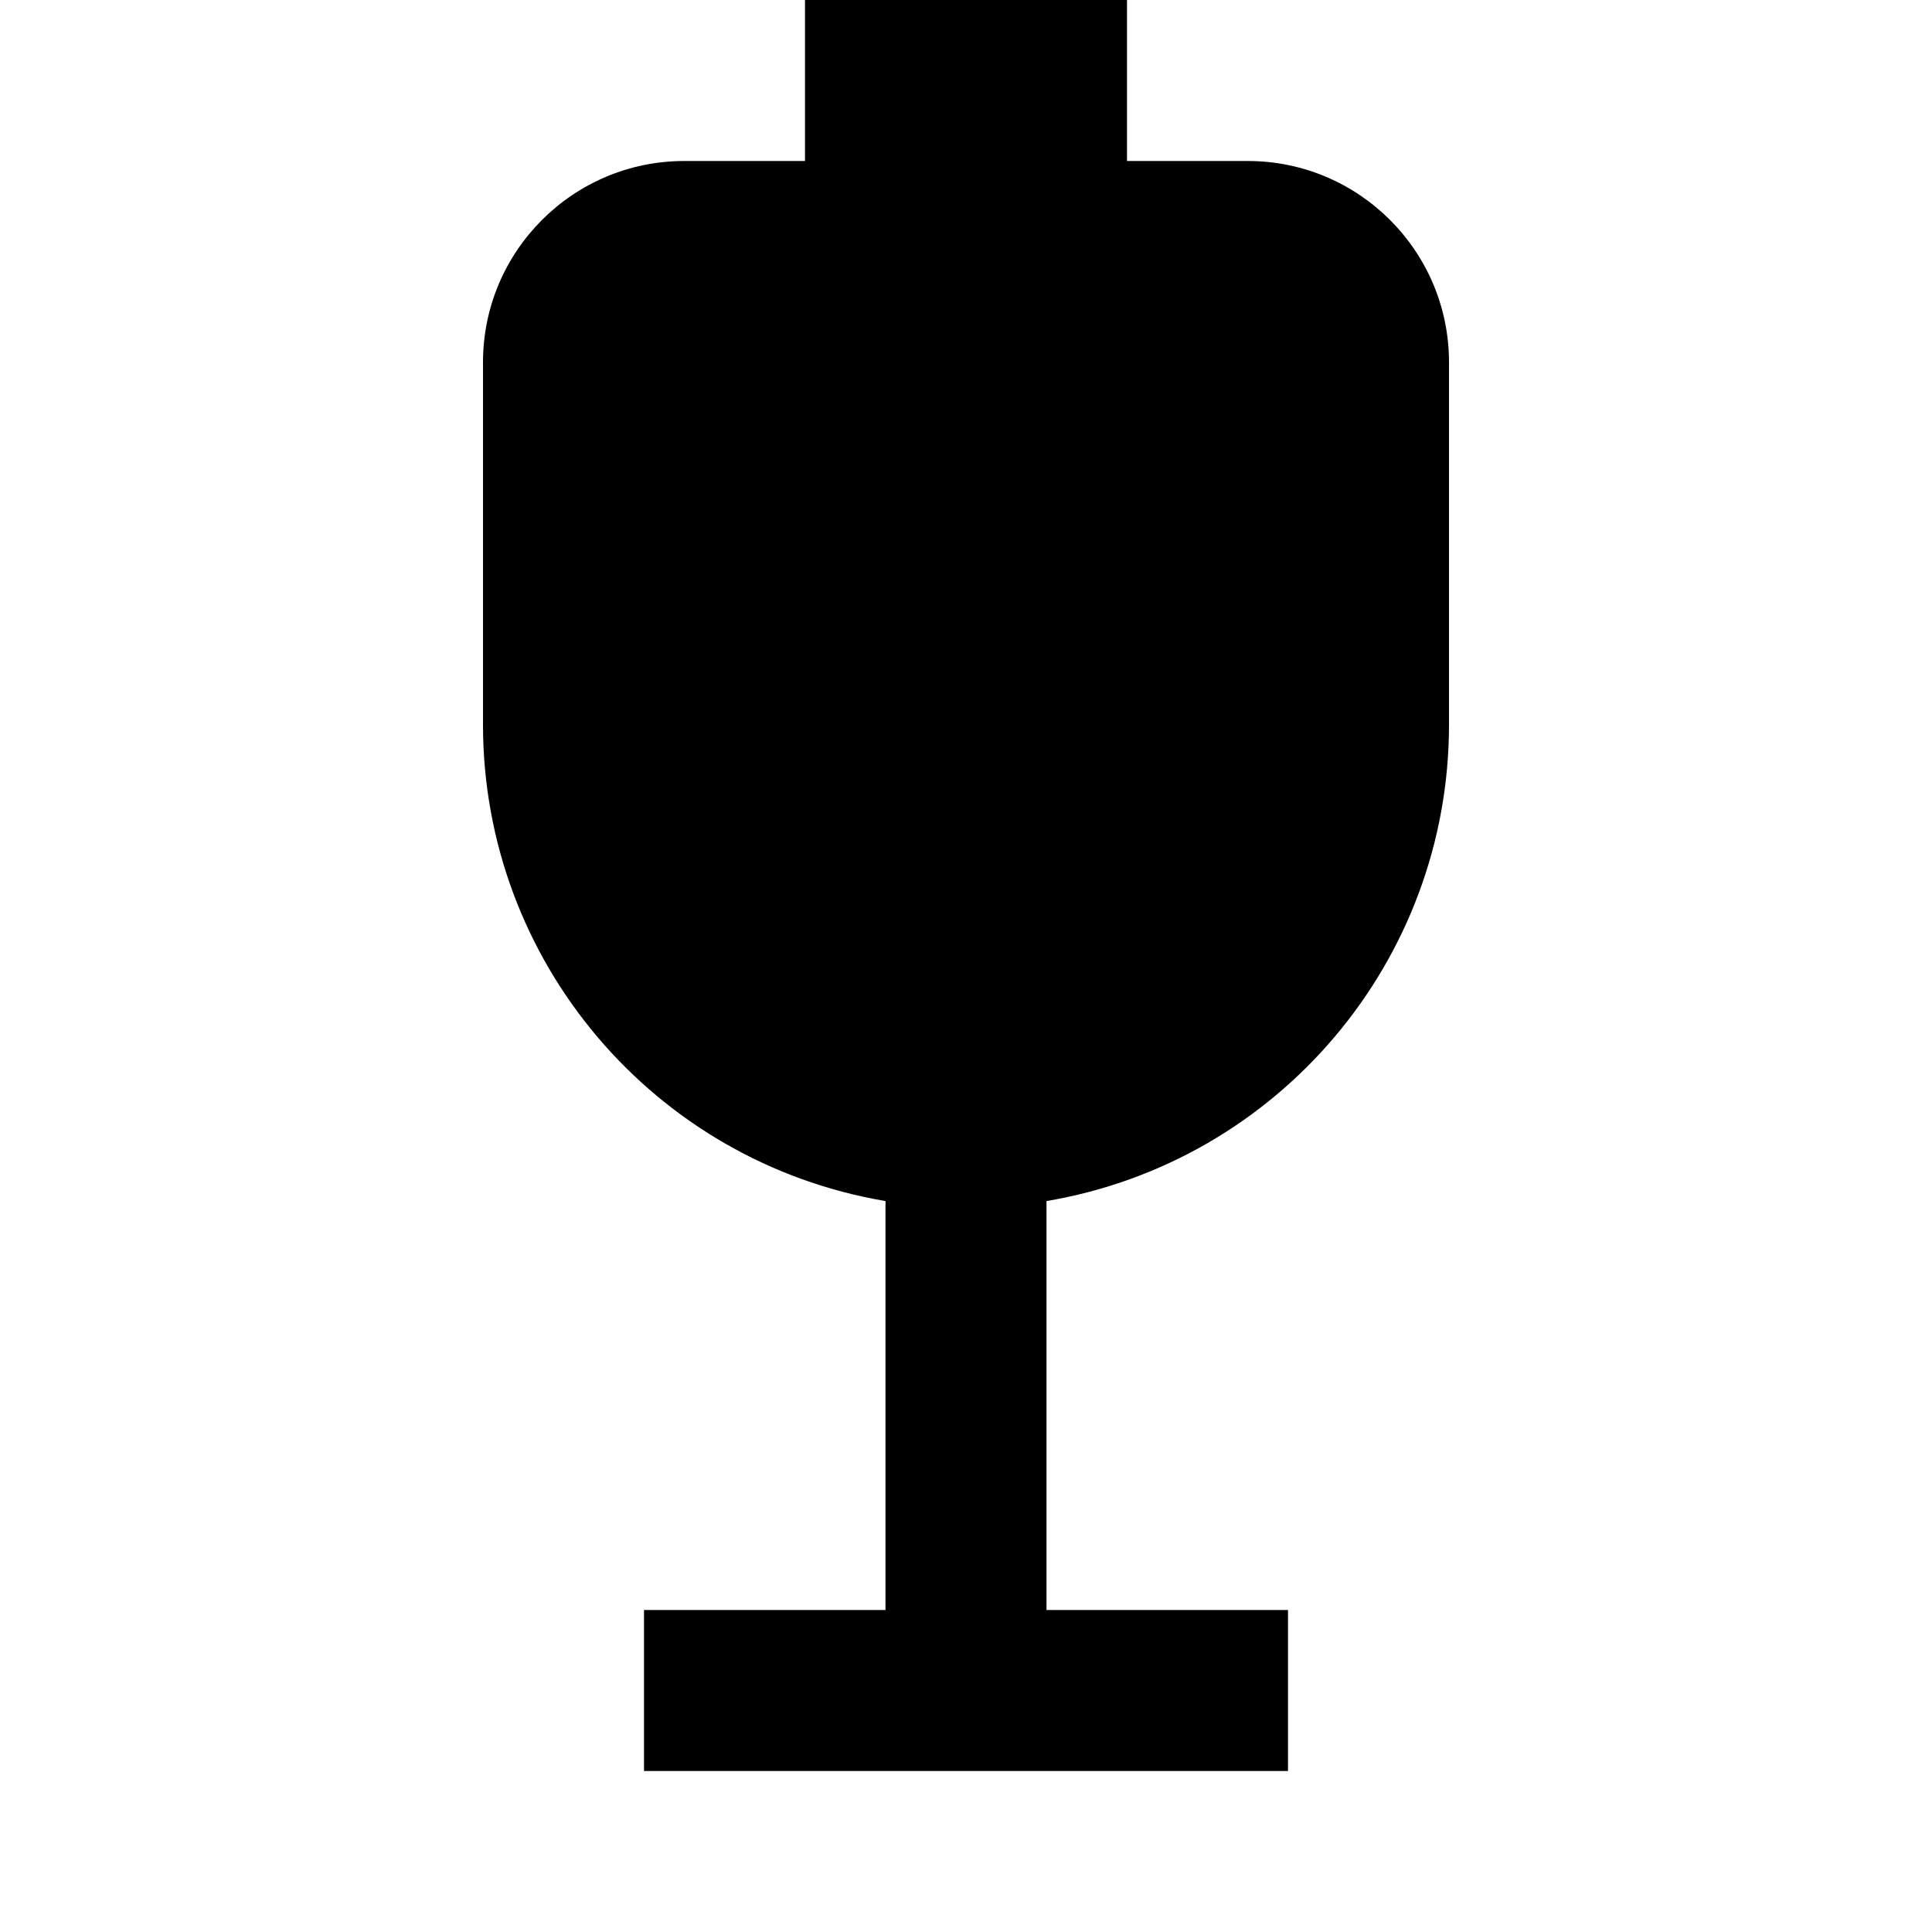
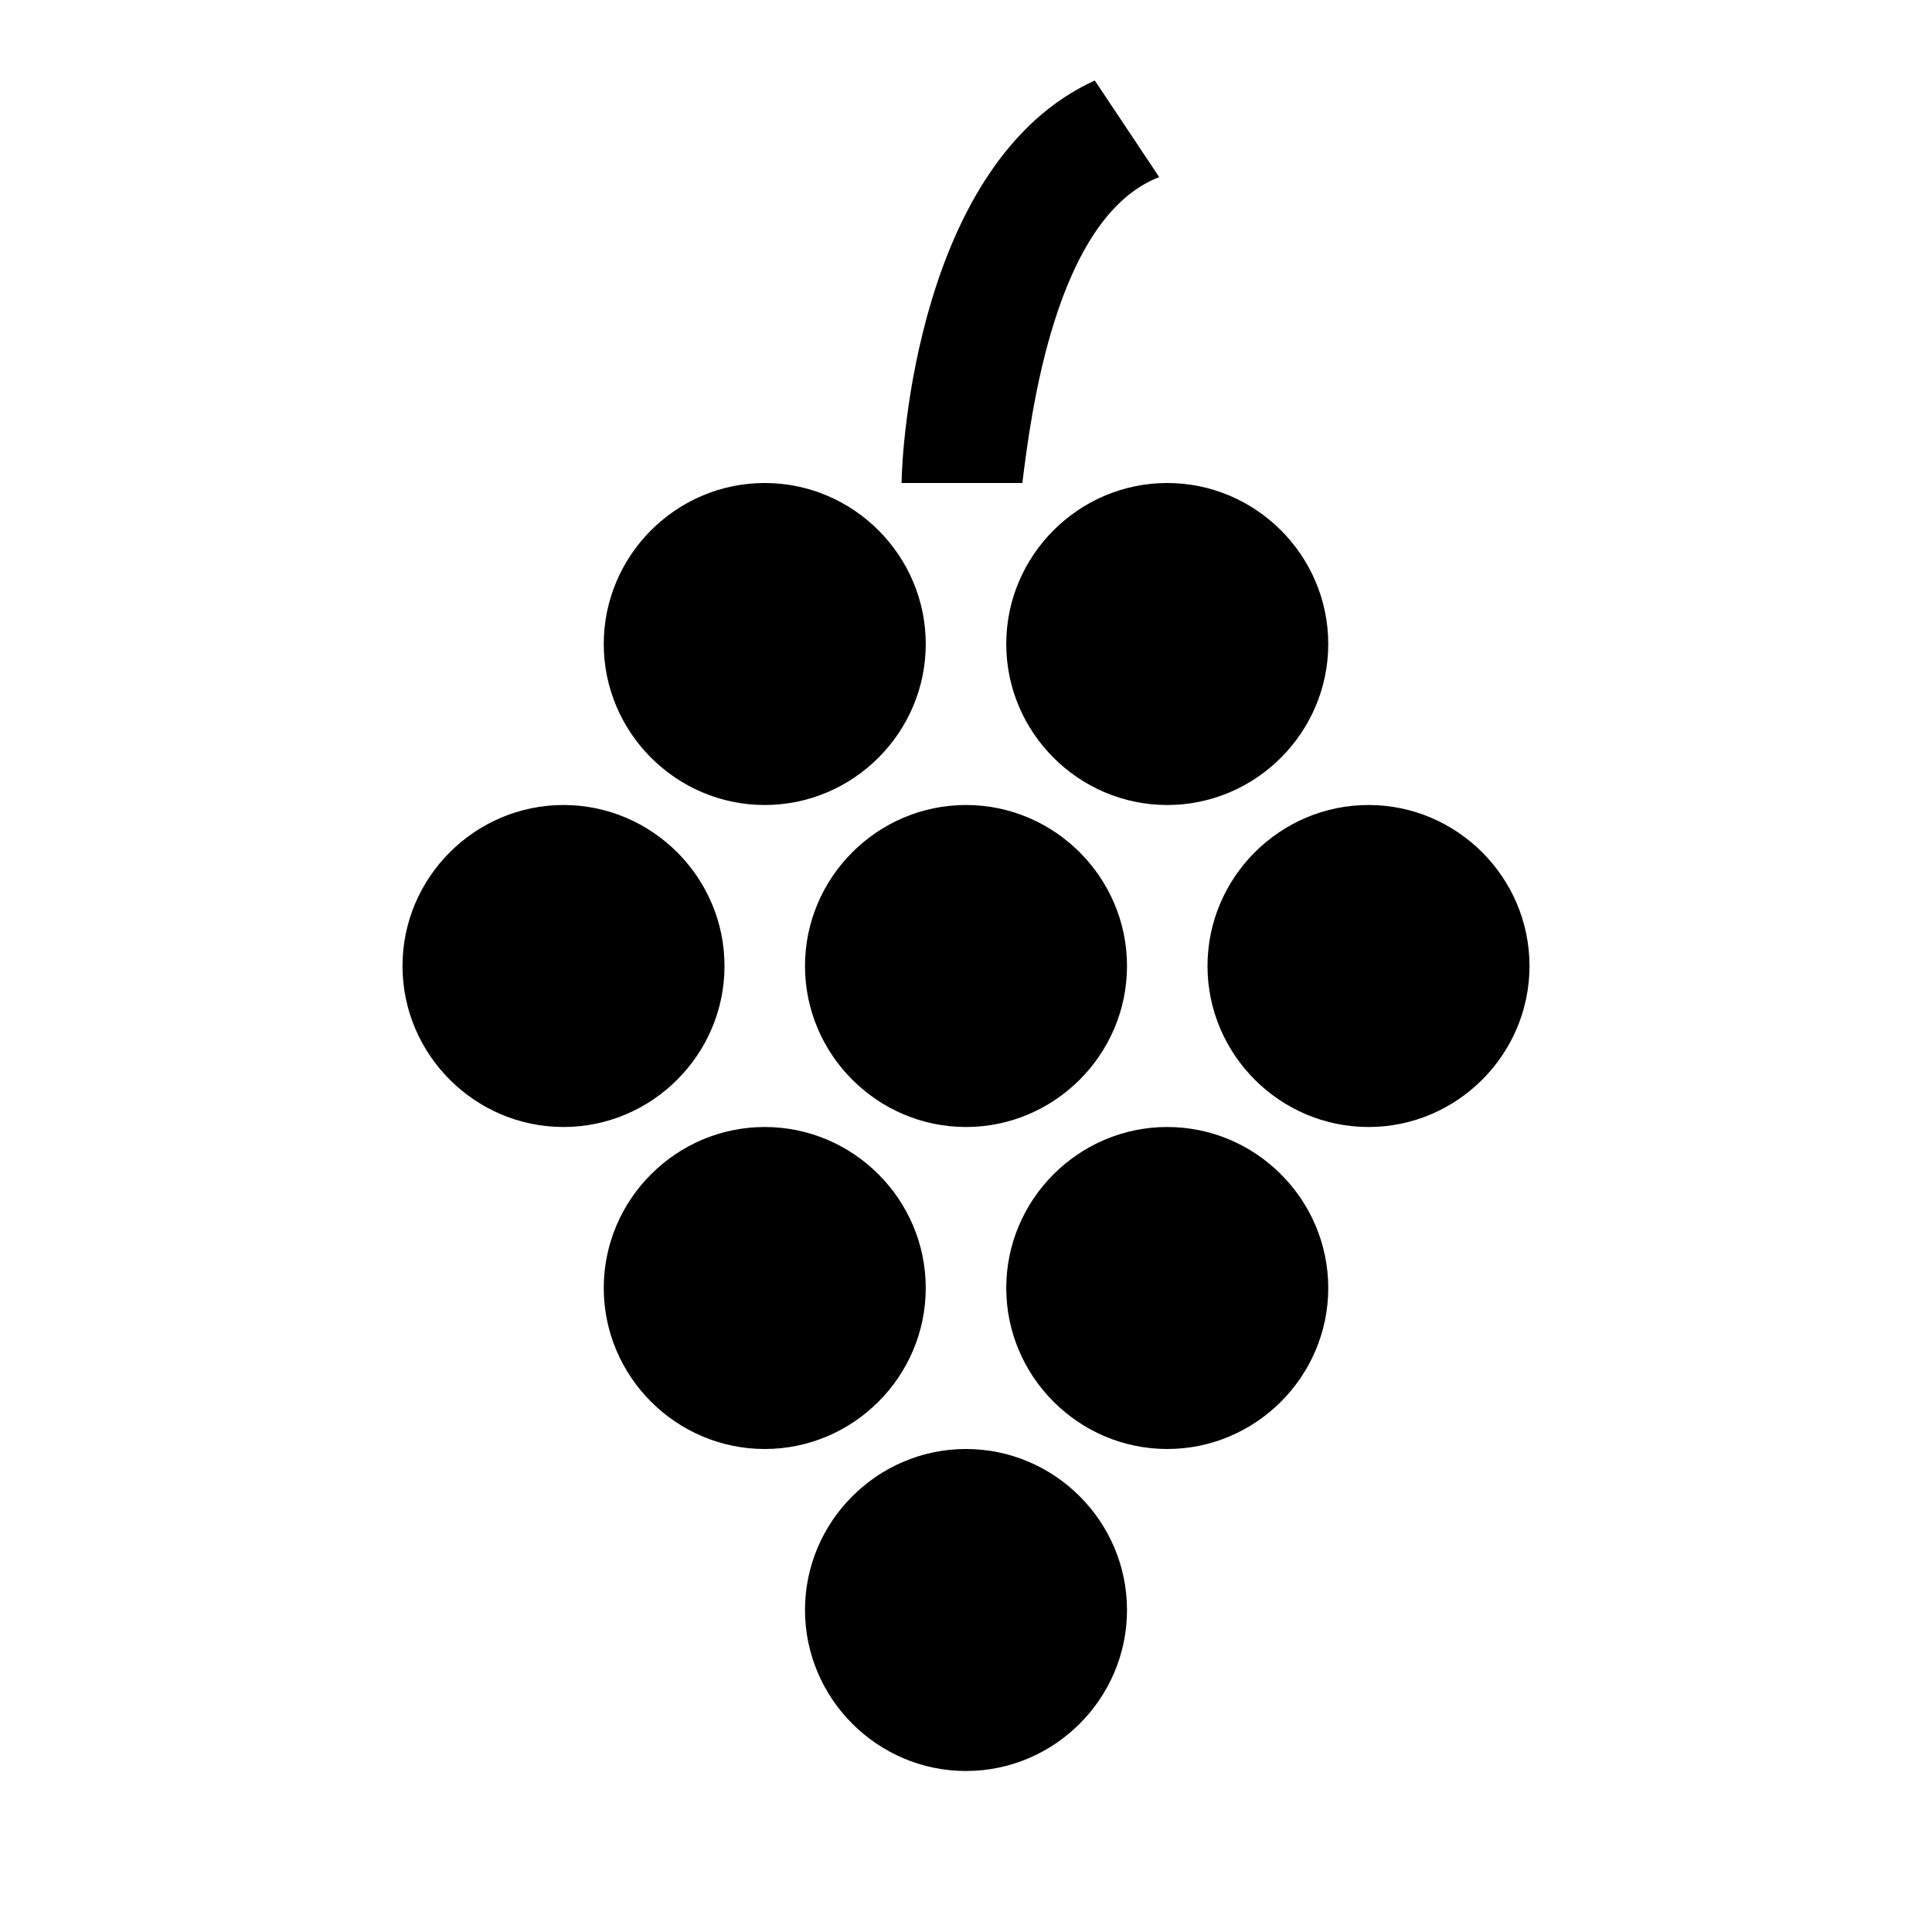
<svg xmlns="http://www.w3.org/2000/svg" height="20px" viewBox="0 0 24 24" width="20px">
-   <path d="M10 4V2h4v2h1.5c.28 0 .5.22.5.5V9c0 2.21-1.79 4-4 4s-4-1.79-4-4V4.5c0-.28.22-.5.5-.5H10zm3 10.92V20h3v2H8v-2h3v-5.08A6.001 6.001 0 0 1 6 9V4.5C6 3.12 7.12 2 8.5 2H10V0h4v2h1.5C16.88 2 18 3.12 18 4.5V9a6.001 6.001 0 0 1-5 5.92z" />
+   <path d="M14 12C14 13.1 13.1 14 12 14S10 13.1 10 12 10.9 10 12 10 14 10.9 14 12M7 10C5.9 10 5 10.9 5 12S5.9 14 7 14 9 13.1 9 12 8.1 10 7 10M17 10C15.9 10 15 10.9 15 12S15.9 14 17 14 19 13.1 19 12 18.1 10 17 10M14.5 6C13.4 6 12.5 6.9 12.5 8S13.4 10 14.5 10 16.5 9.1 16.5 8 15.6 6 14.5 6M9.5 6C8.4 6 7.5 6.9 7.5 8S8.4 10 9.5 10 11.5 9.1 11.5 8 10.6 6 9.5 6M14.5 14C13.4 14 12.5 14.9 12.5 16S13.4 18 14.5 18 16.5 17.1 16.5 16 15.6 14 14.5 14M9.5 14C8.4 14 7.5 14.9 7.5 16S8.4 18 9.5 18 11.5 17.1 11.5 16 10.6 14 9.5 14M12 18C10.9 18 10 18.9 10 20S10.9 22 12 22 14 21.1 14 20 13.1 18 12 18M14.4 2.2L13.6 1C11.4 2 11.2 5.6 11.2 6H12.7C12.8 5.2 13.1 2.7 14.4 2.2Z" />
</svg>
